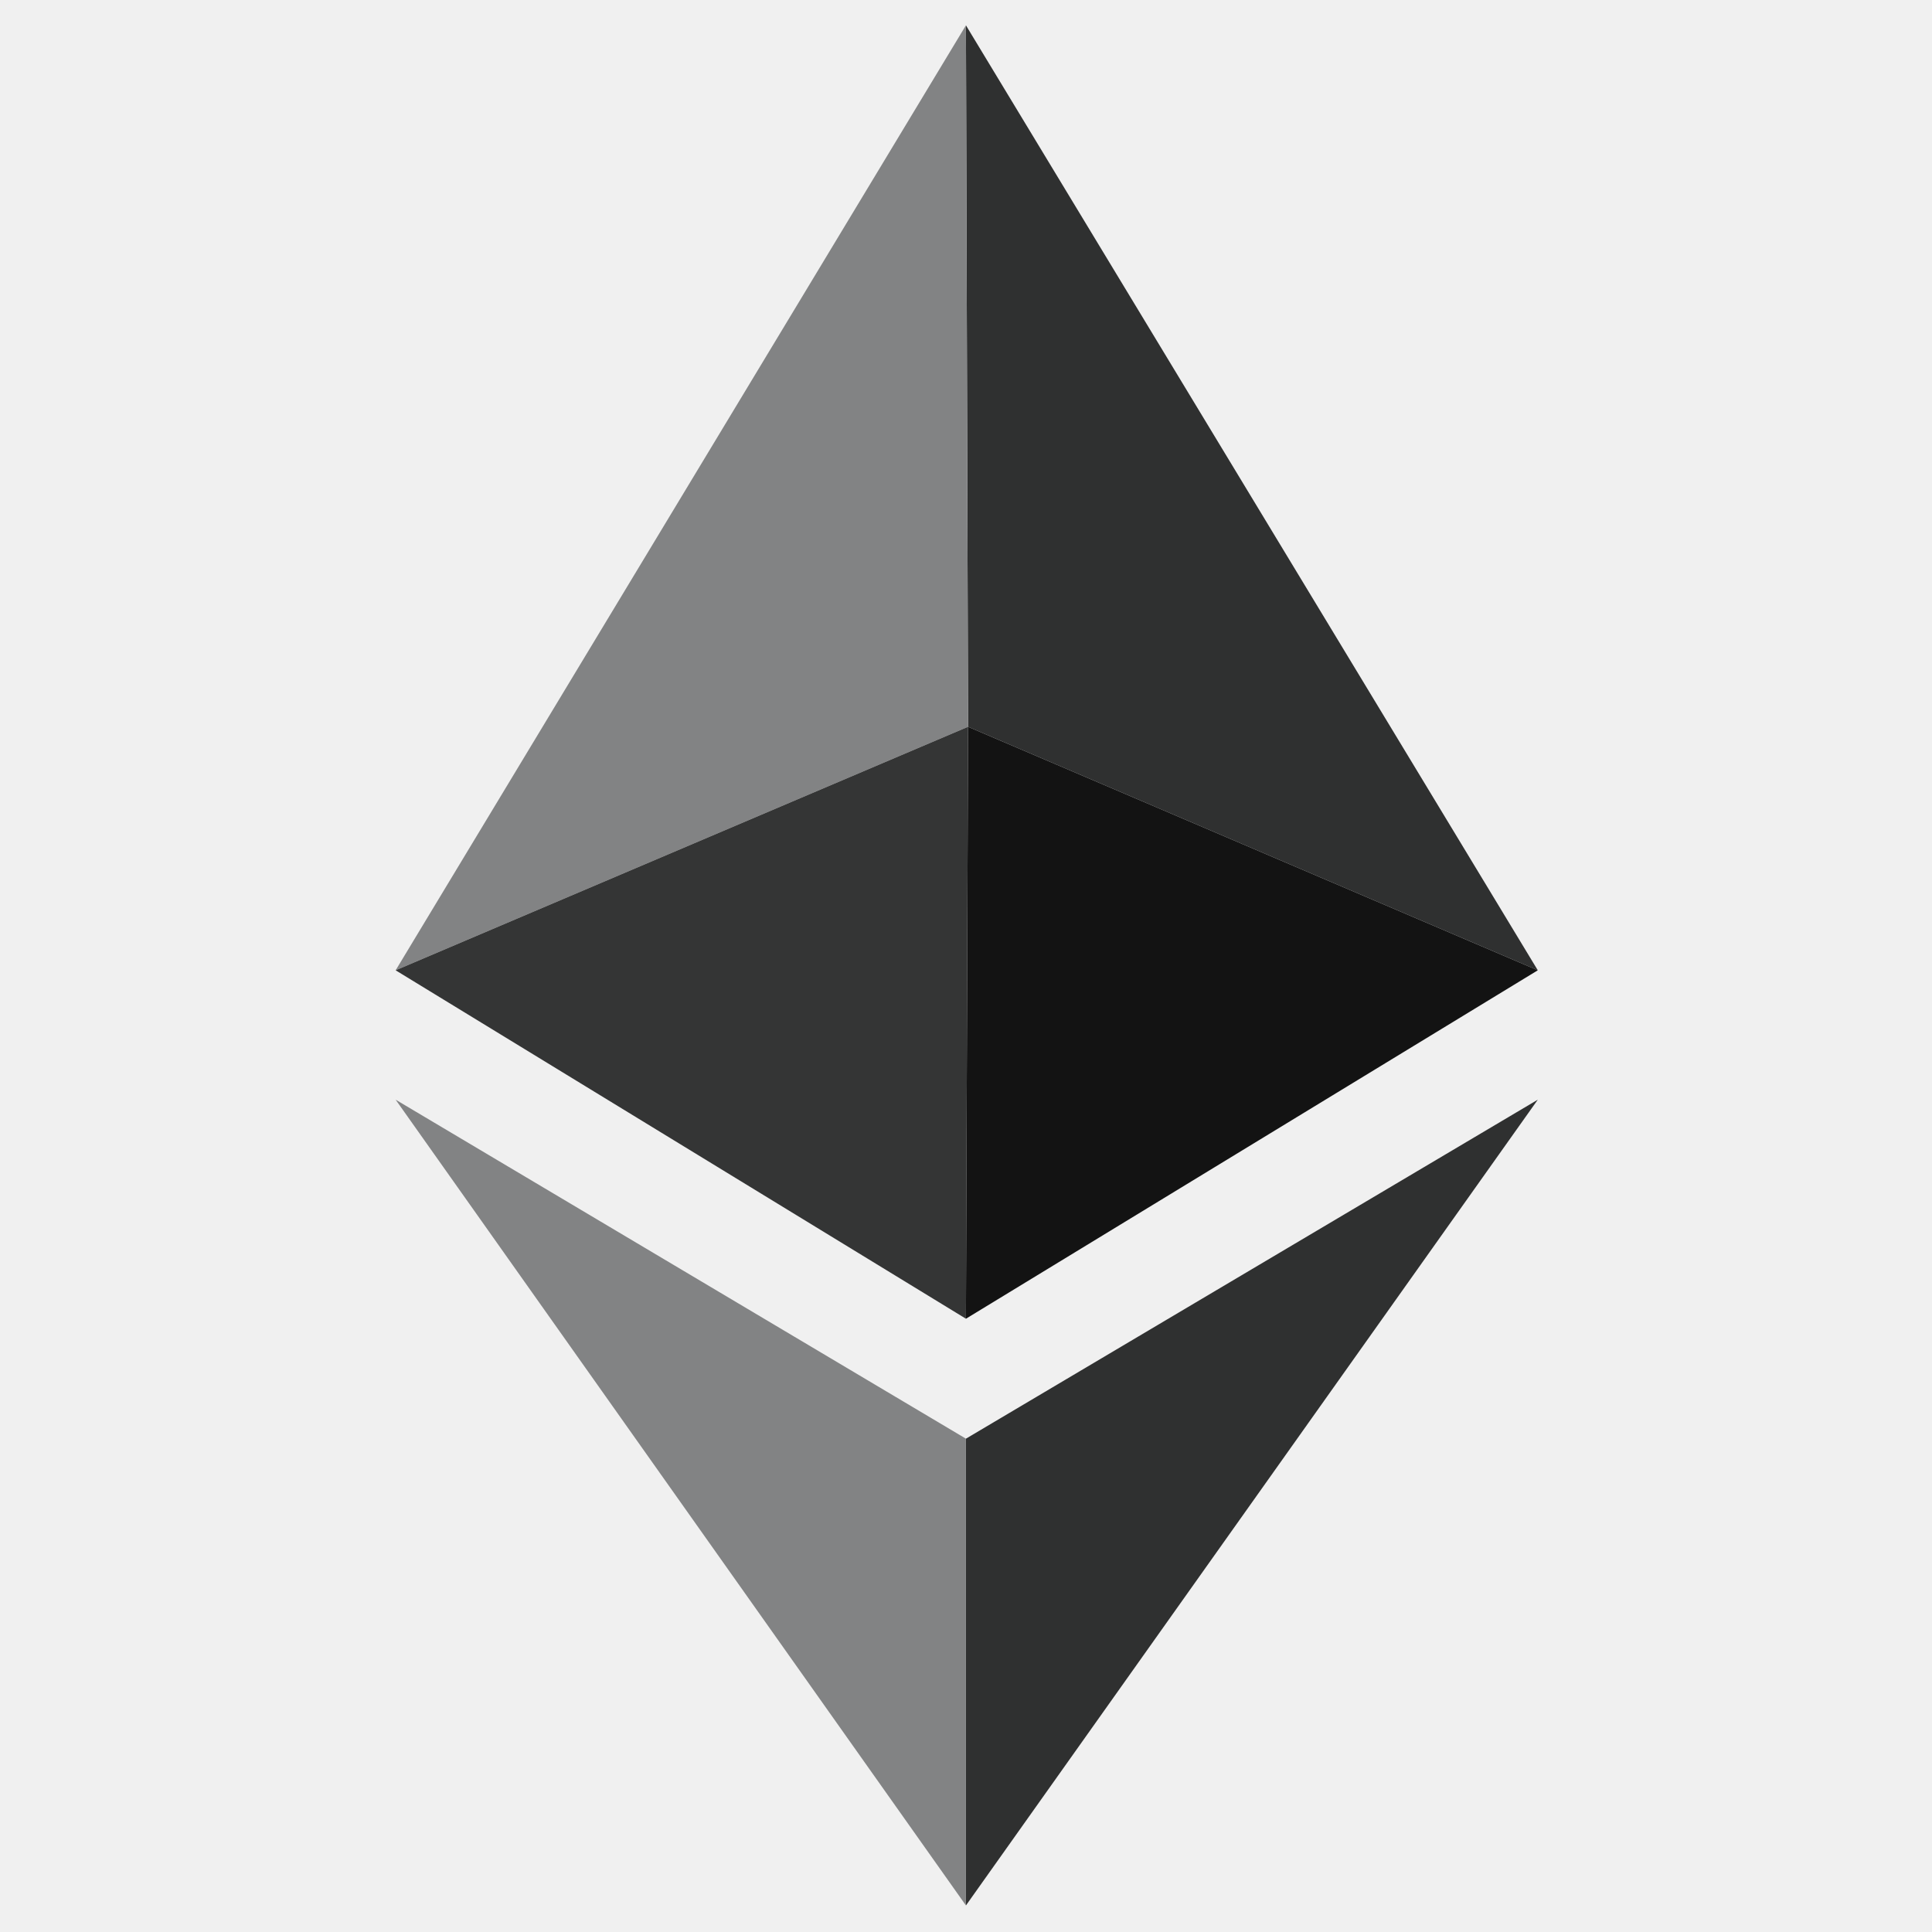
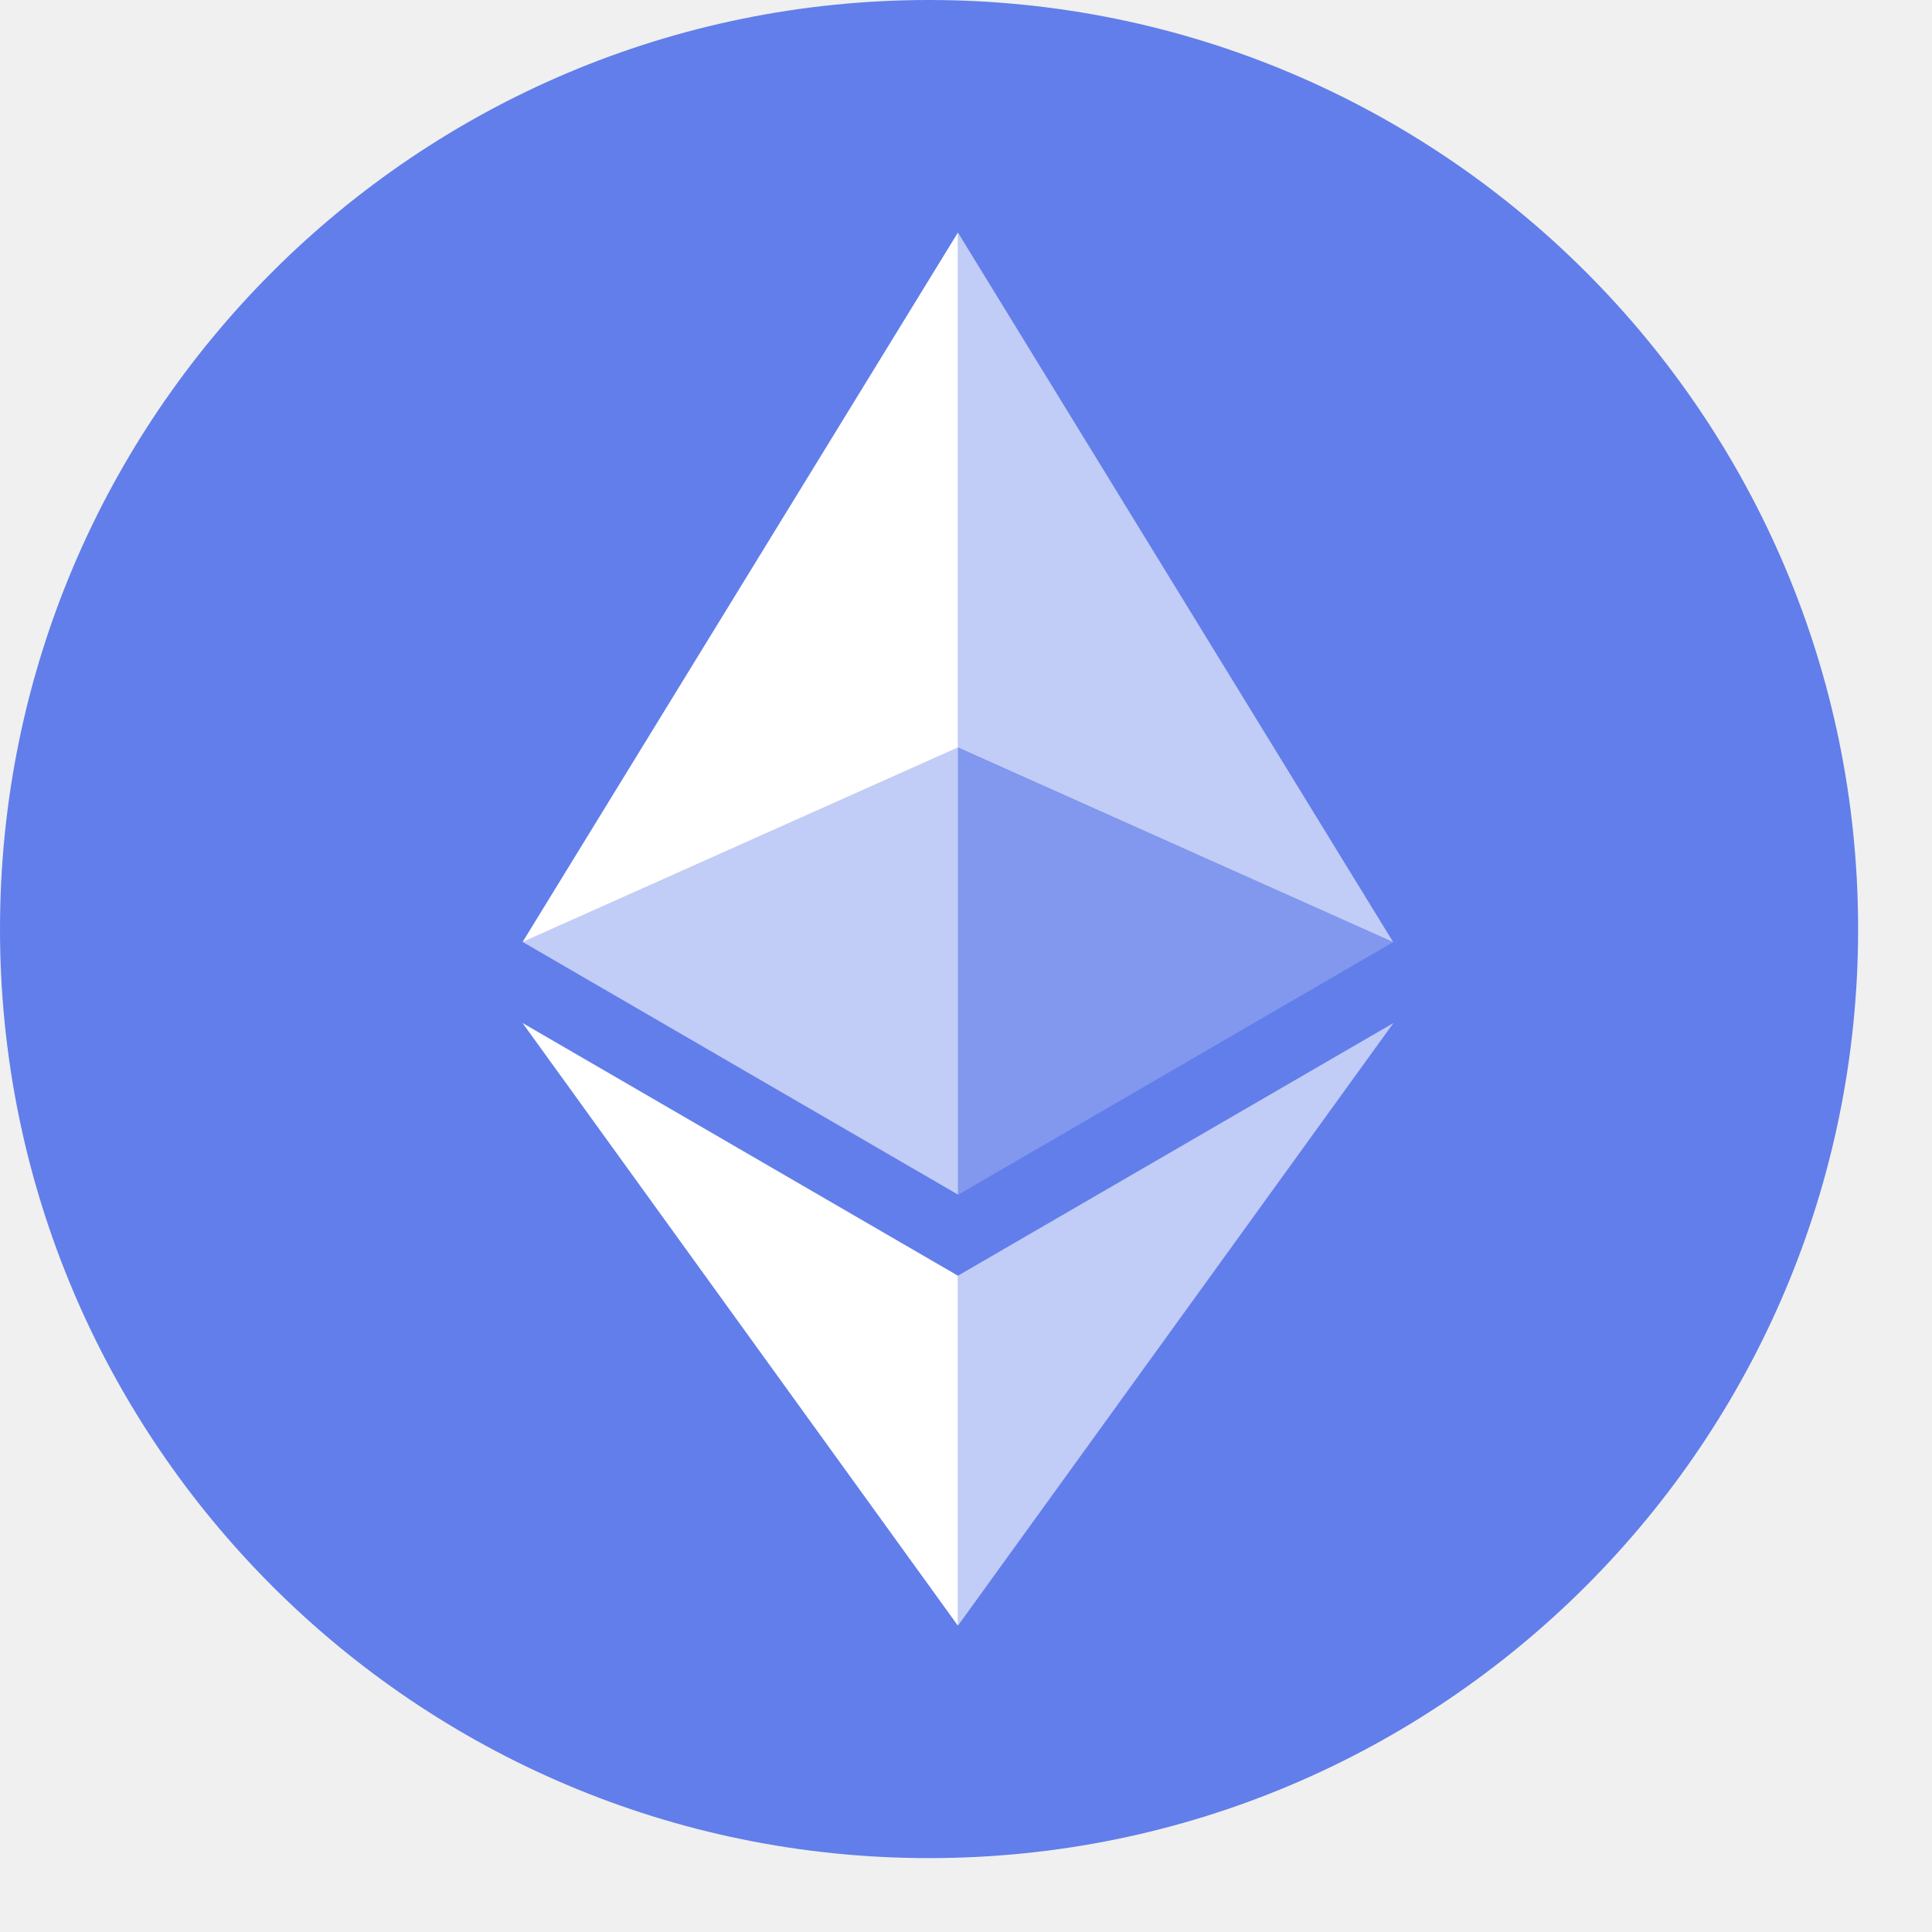
- <svg xmlns="http://www.w3.org/2000/svg" xml:space="preserve" viewBox="0 0 500 500">
-   <path fill="#2F3030" d="M249.982 6.554 397.98 251.112l-147.45-63.02z" />
-   <path fill="#828384" d="M102.39 251.112 249.982 6.554l.548 181.538z" />
-   <path fill="#343535" d="M249.982 341.285 102.39 251.112l148.14-63.02z" />
-   <path fill="#131313" d="m397.98 251.112-147.45-63.02-.548 153.193z" />
-   <path fill="#2F3030" d="m249.982 372.329 147.998-87.732L249.982 493.13z" />
-   <path fill="#828384" d="M249.982 372.329 102.39 284.597 249.982 493.13z" />
+ <svg xmlns="http://www.w3.org/2000/svg" width="25" height="25" viewBox="0 0 25 25" fill="none">
+   <g clip-path="url(#clip0_3721_15)">
+     <path d="M12.022 24.044C18.661 24.044 24.044 18.661 24.044 12.022C24.044 5.382 18.661 0 12.022 0C5.382 0 0 5.382 0 12.022C0 18.661 5.382 24.044 12.022 24.044Z" fill="#627EEA" />
+     <path d="M12.395 3.008V9.672L18.027 12.19L12.395 3.008Z" fill="white" fill-opacity="0.602" />
+     <path d="M12.396 3.008L6.762 12.19L12.396 9.673V3.008Z" fill="white" />
+     <path d="M12.395 16.508V21.037L18.031 13.238L12.395 16.508Z" fill="white" fill-opacity="0.602" />
+     <path d="M12.396 21.037V16.508L6.762 13.238L12.396 21.037Z" fill="white" />
+     <path d="M12.395 15.462L18.027 12.191L12.395 9.676V15.462Z" fill="white" fill-opacity="0.2" />
+     <path d="M6.762 12.188L12.396 15.458V9.672L6.762 12.188Z" fill="white" fill-opacity="0.602" />
+   </g>
+   <defs>
+     <clipPath id="clip0_3721_15">
+       <rect width="24.044" height="24.044" fill="white" />
+     </clipPath>
+   </defs>
</svg>
